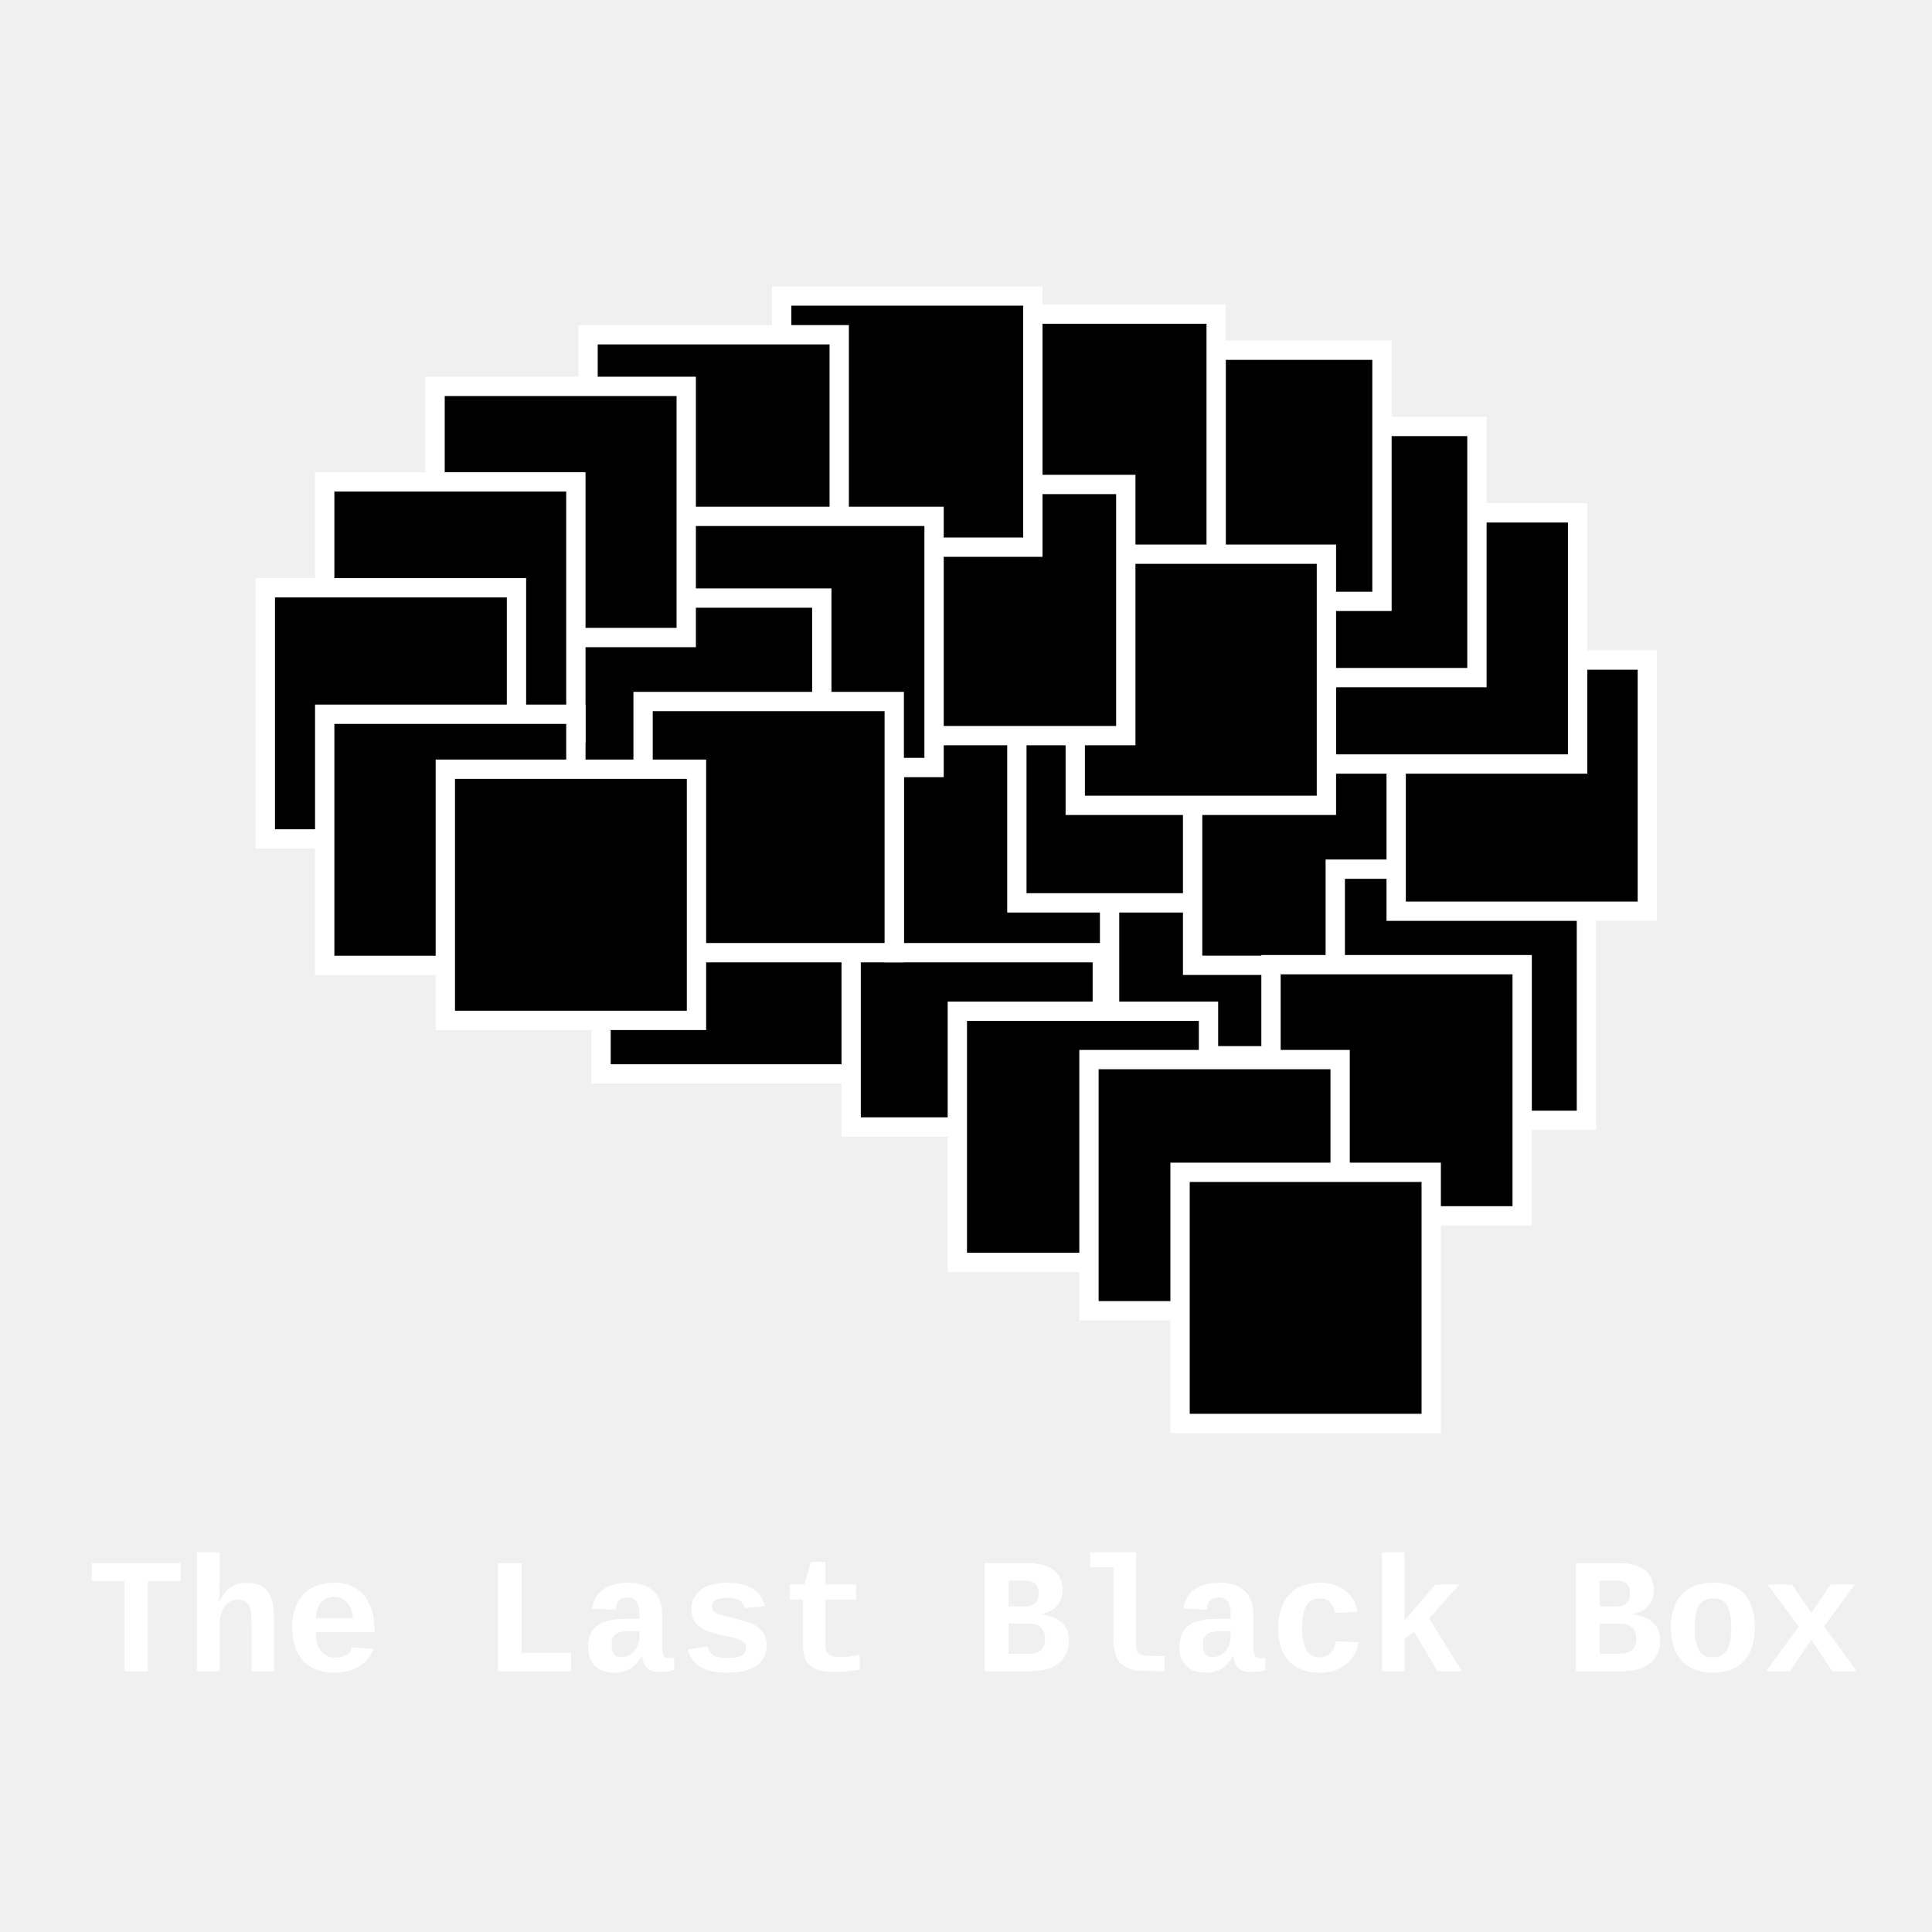
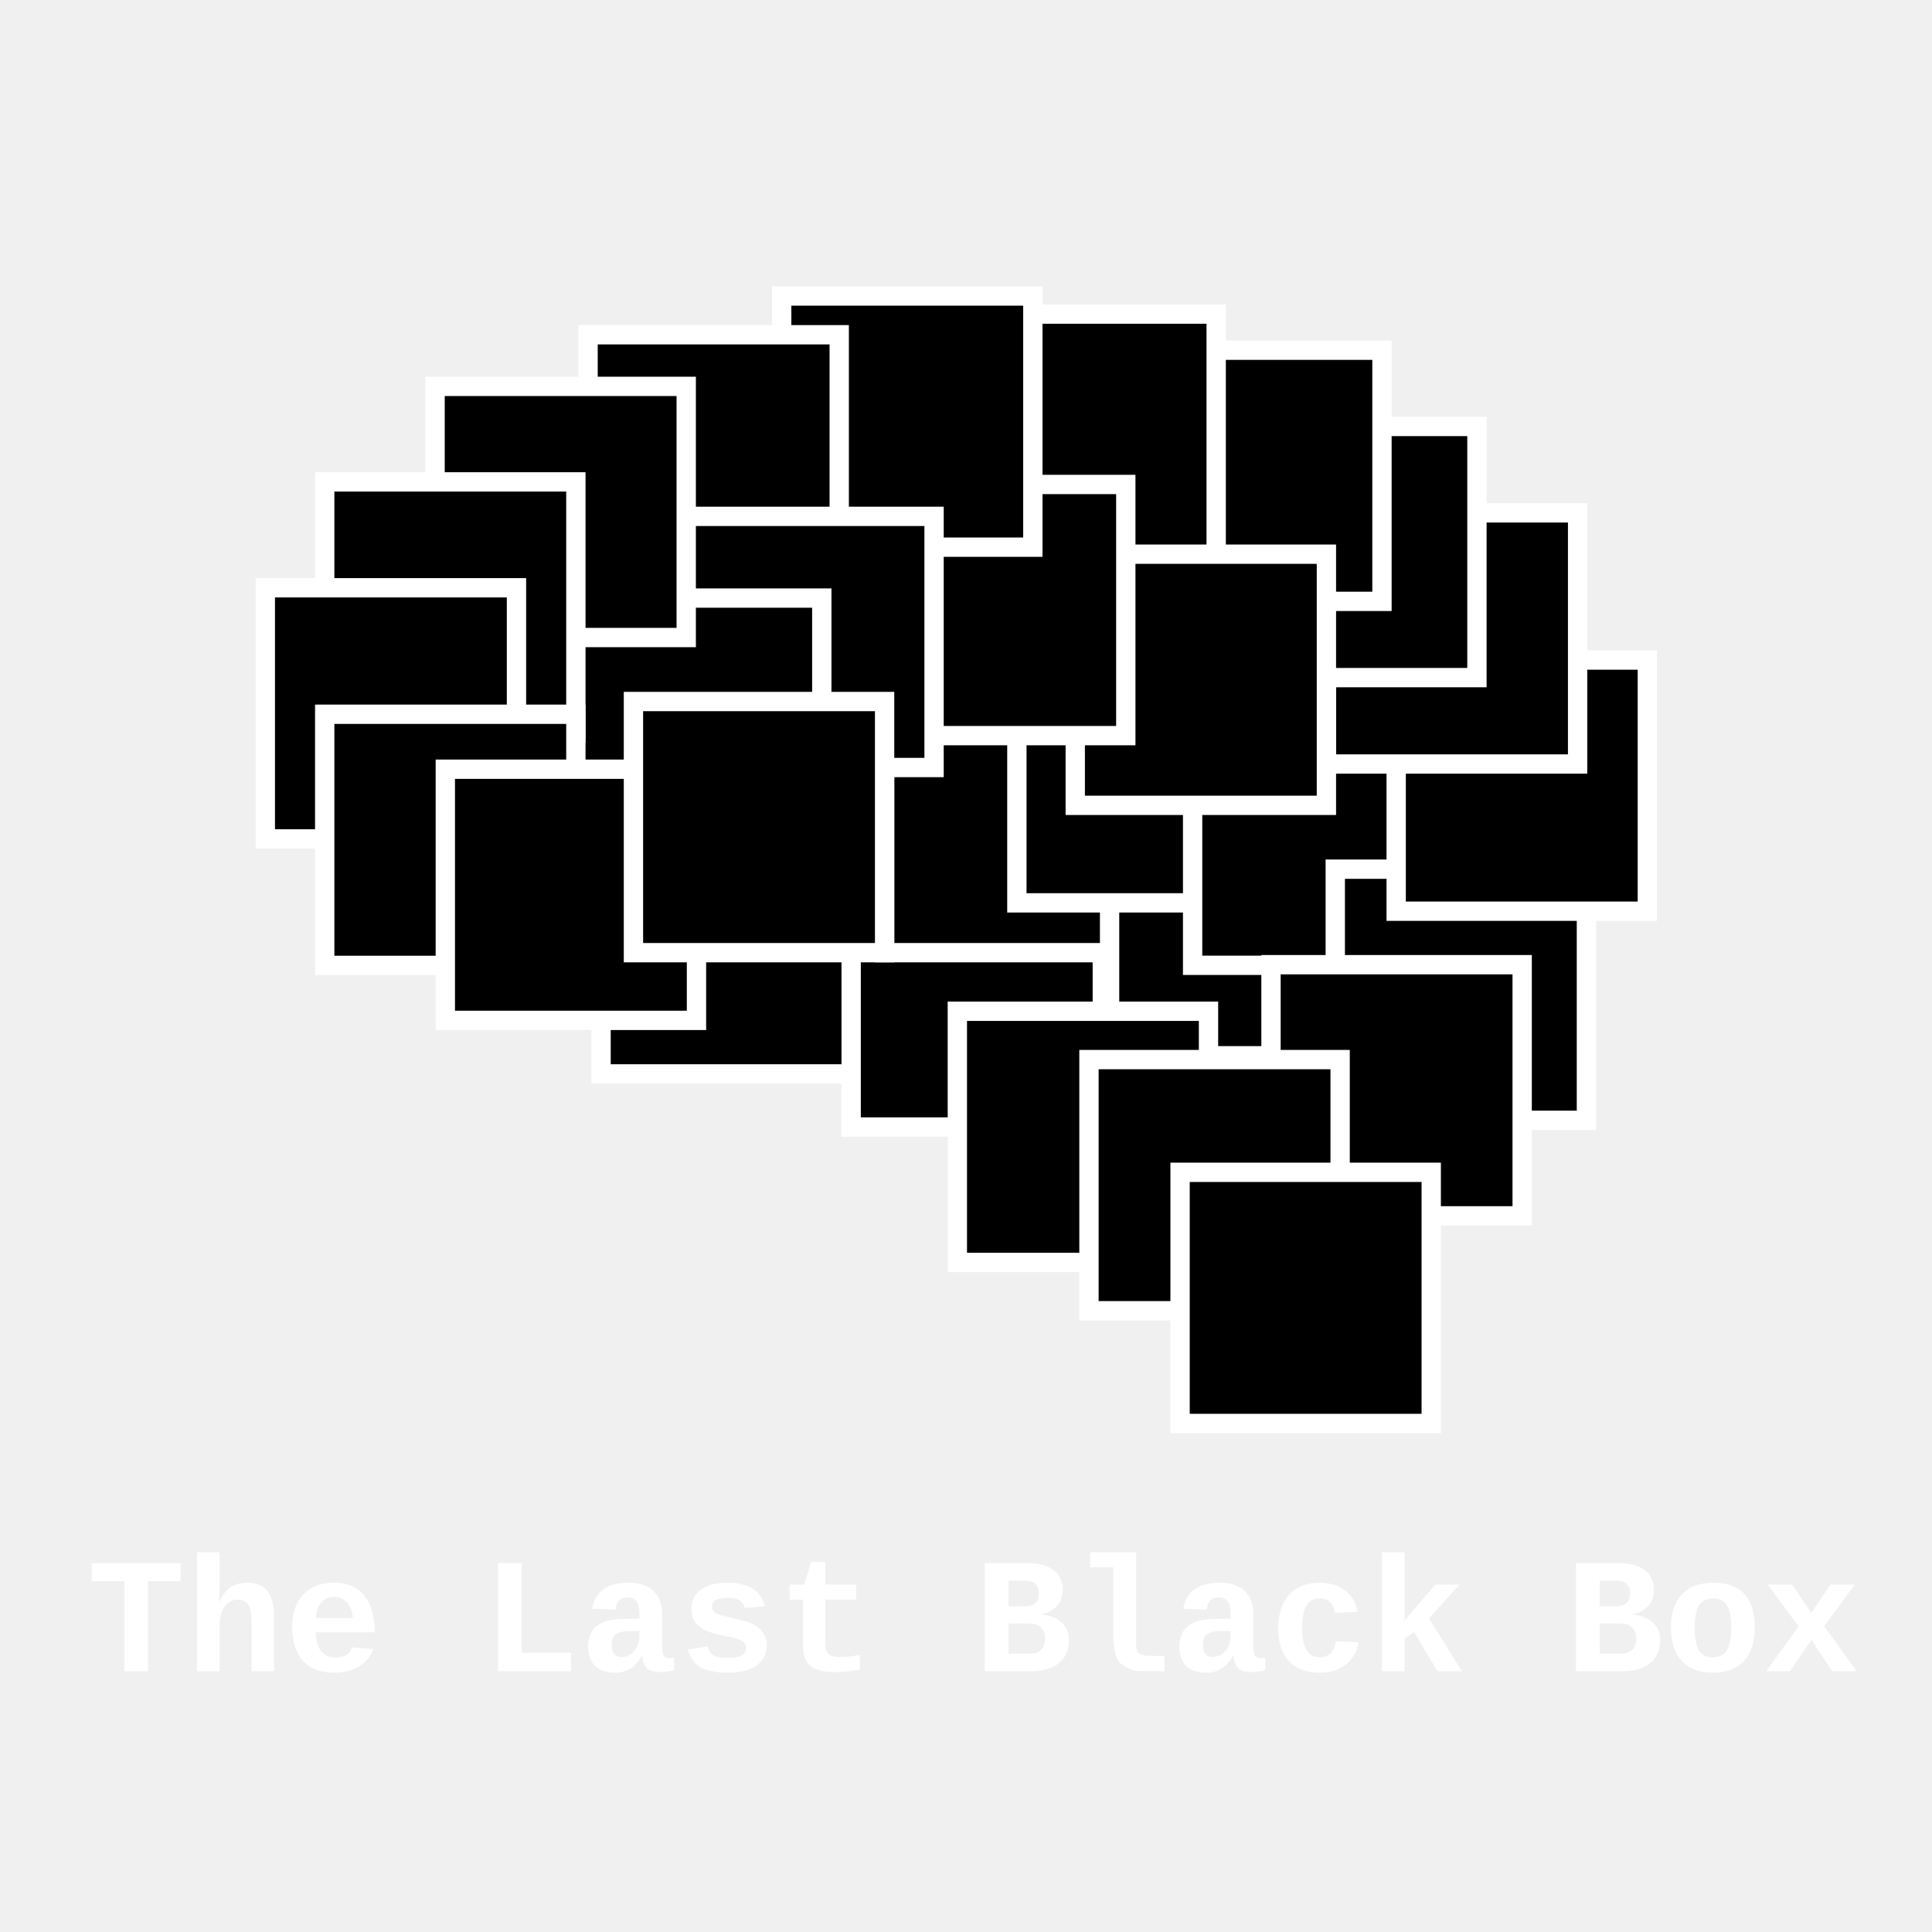
<svg xmlns="http://www.w3.org/2000/svg" id="logo" width="100mm" height="100mm" viewBox="0 0 100 100" version="1.1">
  <rect class="box" id="box_Atoms" transform="scale(1,1) translate(1, 1)" x="30.111" y="41.584" height="13.0" width="13.0" style="fill:#000000;fill-opacity:1;stroke:#FFFFFF;stroke-width:1.0;stroke-linecap:round;stroke-linejoin:miter;stroke-miterlimit:4;stroke-opacity:1" />
  <rect class="box" id="box_Electrons" transform="scale(1,1) translate(1, 1)" x="43.056" y="44.334" height="13.0" width="13.0" style="fill:#000000;fill-opacity:1;stroke:#FFFFFF;stroke-width:1.0;stroke-linecap:round;stroke-linejoin:miter;stroke-miterlimit:4;stroke-opacity:1" />
-   <rect class="box" id="box_Magnets" transform="scale(1,1) translate(1, 1)" x="45.286" y="35.31" height="13.0" width="13.0" style="fill:#000000;fill-opacity:1;stroke:#FFFFFF;stroke-width:1.0;stroke-linecap:round;stroke-linejoin:miter;stroke-miterlimit:4;stroke-opacity:1" />
+   <rect class="box" id="box_Magnets" transform="scale(1,1) translate(1, 1)" x="44.787" y="35.31" height="13.0" width="13.0" style="fill:#000000;fill-opacity:1;stroke:#FFFFFF;stroke-width:1.0;stroke-linecap:round;stroke-linejoin:miter;stroke-miterlimit:4;stroke-opacity:1" />
  <rect class="box" id="box_Light" transform="scale(1,1) translate(1, 1)" x="56.432" y="40.647" height="13.0" width="13.0" style="fill:#000000;fill-opacity:1;stroke:#FFFFFF;stroke-width:1.0;stroke-linecap:round;stroke-linejoin:miter;stroke-miterlimit:4;stroke-opacity:1" />
  <rect class="box" id="box_Sensors" transform="scale(1,1) translate(1, 1)" x="51.633" y="32.732" height="13.0" width="13.0" style="fill:#000000;fill-opacity:1;stroke:#FFFFFF;stroke-width:1.0;stroke-linecap:round;stroke-linejoin:miter;stroke-miterlimit:4;stroke-opacity:1" />
  <rect class="box" id="box_Motors" transform="scale(1,1) translate(1, 1)" x="60.73" y="35.965" height="13.0" width="13.0" style="fill:#000000;fill-opacity:1;stroke:#FFFFFF;stroke-width:1.0;stroke-linecap:round;stroke-linejoin:miter;stroke-miterlimit:4;stroke-opacity:1" />
  <rect class="box" id="box_Transistors" transform="scale(1,1) translate(1, 1)" x="68.113" y="43.989" height="13.0" width="13.0" style="fill:#000000;fill-opacity:1;stroke:#FFFFFF;stroke-width:1.0;stroke-linecap:round;stroke-linejoin:miter;stroke-miterlimit:4;stroke-opacity:1" />
  <rect class="box" id="box_Amplifiers" transform="scale(1,1) translate(1, 1)" x="71.266" y="33.164" height="13.0" width="13.0" style="fill:#000000;fill-opacity:1;stroke:#FFFFFF;stroke-width:1.0;stroke-linecap:round;stroke-linejoin:miter;stroke-miterlimit:4;stroke-opacity:1" />
  <rect class="box" id="box_Circuits" transform="scale(1,1) translate(1, 1)" x="67.657" y="25.546" height="13.0" width="13.0" style="fill:#000000;fill-opacity:1;stroke:#FFFFFF;stroke-width:1.0;stroke-linecap:round;stroke-linejoin:miter;stroke-miterlimit:4;stroke-opacity:1" />
  <rect class="box" id="box_Power" transform="scale(1,1) translate(1, 1)" x="62.446" y="21.072" height="13.0" width="13.0" style="fill:#000000;fill-opacity:1;stroke:#FFFFFF;stroke-width:1.0;stroke-linecap:round;stroke-linejoin:miter;stroke-miterlimit:4;stroke-opacity:1" />
  <rect class="box" id="box_Data" transform="scale(1,1) translate(1, 1)" x="57.531" y="17.127" height="13.0" width="13.0" style="fill:#000000;fill-opacity:1;stroke:#FFFFFF;stroke-width:1.0;stroke-linecap:round;stroke-linejoin:miter;stroke-miterlimit:4;stroke-opacity:1" />
  <rect class="box" id="box_Logic" transform="scale(1,1) translate(1, 1)" x="48.949" y="15.257" height="13.0" width="13.0" style="fill:#000000;fill-opacity:1;stroke:#FFFFFF;stroke-width:1.0;stroke-linecap:round;stroke-linejoin:miter;stroke-miterlimit:4;stroke-opacity:1" />
  <rect class="box" id="box_Memory" transform="scale(1,1) translate(1, 1)" x="54.655" y="27.685" height="13.0" width="13.0" style="fill:#000000;fill-opacity:1;stroke:#FFFFFF;stroke-width:1.0;stroke-linecap:round;stroke-linejoin:miter;stroke-miterlimit:4;stroke-opacity:1" />
  <rect class="box" id="box_FPGAs" transform="scale(1,1) translate(1, 1)" x="44.271" y="24.076" height="13.0" width="13.0" style="fill:#000000;fill-opacity:1;stroke:#FFFFFF;stroke-width:1.0;stroke-linecap:round;stroke-linejoin:miter;stroke-miterlimit:4;stroke-opacity:1" />
  <rect class="box" id="box_Computers" transform="scale(1,1) translate(1, 1)" x="39.46" y="14.321" height="13.0" width="13.0" style="fill:#000000;fill-opacity:1;stroke:#FFFFFF;stroke-width:1.0;stroke-linecap:round;stroke-linejoin:miter;stroke-miterlimit:4;stroke-opacity:1" />
  <rect class="box" id="box_Control" transform="scale(1,1) translate(1, 1)" x="29.438" y="16.326" height="13.0" width="13.0" style="fill:#000000;fill-opacity:1;stroke:#FFFFFF;stroke-width:1.0;stroke-linecap:round;stroke-linejoin:miter;stroke-miterlimit:4;stroke-opacity:1" />
  <rect class="box" id="box_Robotics" transform="scale(1,1) translate(1, 1)" x="34.347" y="25.727" height="13.0" width="13.0" style="fill:#000000;fill-opacity:1;stroke:#FFFFFF;stroke-width:1.0;stroke-linecap:round;stroke-linejoin:miter;stroke-miterlimit:4;stroke-opacity:1" />
  <rect class="box" id="box_Systems" transform="scale(1,1) translate(1, 1)" x="28.536" y="29.956" height="13.0" width="13.0" style="fill:#000000;fill-opacity:1;stroke:#FFFFFF;stroke-width:1.0;stroke-linecap:round;stroke-linejoin:miter;stroke-miterlimit:4;stroke-opacity:1" />
  <rect class="box" id="box_Linux" transform="scale(1,1) translate(1, 1)" x="21.519" y="18.998" height="13.0" width="13.0" style="fill:#000000;fill-opacity:1;stroke:#FFFFFF;stroke-width:1.0;stroke-linecap:round;stroke-linejoin:miter;stroke-miterlimit:4;stroke-opacity:1" />
  <rect class="box" id="box_Python" transform="scale(1,1) translate(1, 1)" x="15.807" y="23.943" height="13.0" width="13.0" style="fill:#000000;fill-opacity:1;stroke:#FFFFFF;stroke-width:1.0;stroke-linecap:round;stroke-linejoin:miter;stroke-miterlimit:4;stroke-opacity:1" />
  <rect class="box" id="box_Networks" transform="scale(1,1) translate(1, 1)" x="12.733" y="29.422" height="13.0" width="13.0" style="fill:#000000;fill-opacity:1;stroke:#FFFFFF;stroke-width:1.0;stroke-linecap:round;stroke-linejoin:miter;stroke-miterlimit:4;stroke-opacity:1" />
  <rect class="box" id="box_Websites" transform="scale(1,1) translate(1, 1)" x="15.807" y="35.97" height="13.0" width="13.0" style="fill:#000000;fill-opacity:1;stroke:#FFFFFF;stroke-width:1.0;stroke-linecap:round;stroke-linejoin:miter;stroke-miterlimit:4;stroke-opacity:1" />
  <rect class="box" id="box_Servers" transform="scale(1,1) translate(1, 1)" x="48.552" y="51.343" height="13.0" width="13.0" style="fill:#000000;fill-opacity:1;stroke:#FFFFFF;stroke-width:1.0;stroke-linecap:round;stroke-linejoin:miter;stroke-miterlimit:4;stroke-opacity:1" />
  <rect class="box" id="box_Security" transform="scale(1,1) translate(1, 1)" x="64.787" y="48.932" height="13.0" width="13.0" style="fill:#000000;fill-opacity:1;stroke:#FFFFFF;stroke-width:1.0;stroke-linecap:round;stroke-linejoin:miter;stroke-miterlimit:4;stroke-opacity:1" />
  <rect class="box" id="box_Audio" transform="scale(1,1) translate(1, 1)" x="55.365" y="53.845" height="13.0" width="13.0" style="fill:#000000;fill-opacity:1;stroke:#FFFFFF;stroke-width:1.0;stroke-linecap:round;stroke-linejoin:miter;stroke-miterlimit:4;stroke-opacity:1" />
  <rect class="box" id="box_Vision" transform="scale(1,1) translate(1, 1)" x="60.08" y="59.678" height="13.0" width="13.0" style="fill:#000000;fill-opacity:1;stroke:#FFFFFF;stroke-width:1.0;stroke-linecap:round;stroke-linejoin:miter;stroke-miterlimit:4;stroke-opacity:1" />
-   <rect class="box" id="box_Learning" transform="scale(1,1) translate(1, 1)" x="32.286" y="35.31" height="13.0" width="13.0" style="fill:#000000;fill-opacity:1;stroke:#FFFFFF;stroke-width:1.0;stroke-linecap:round;stroke-linejoin:miter;stroke-miterlimit:4;stroke-opacity:1" />
-   <rect class="box" id="box_Intelligence" transform="scale(1,1) translate(1, 1)" x="22.05" y="38.814" height="13.0" width="13.0" style="fill:#000000;fill-opacity:1;stroke:#FFFFFF;stroke-width:1.0;stroke-linecap:round;stroke-linejoin:miter;stroke-miterlimit:4;stroke-opacity:1" />
+   <rect class="box" id="box_Learning" transform="scale(1,1) translate(1, 1)" x="22.05" y="38.814" height="13.0" width="13.0" style="fill:#000000;fill-opacity:1;stroke:#FFFFFF;stroke-width:1.0;stroke-linecap:round;stroke-linejoin:miter;stroke-miterlimit:4;stroke-opacity:1" />
+   <rect class="box" id="box_Intelligence" transform="scale(1,1) translate(1, 1)" x="31.787" y="35.31" height="13.0" width="13.0" style="fill:#000000;fill-opacity:1;stroke:#FFFFFF;stroke-width:1.0;stroke-linecap:round;stroke-linejoin:miter;stroke-miterlimit:4;stroke-opacity:1" />
  <text class="text" id="nbb" x="4.5" y="86.5" style="font-style:normal;font-weight:bold;font-size:8.5;line-height:1.25;font-family:'Liberation Mono';white-space:pre;display:inline;fill:#FFFFFF;fill-opacity:1;stroke:none">The Last Black Box</text>
</svg>
